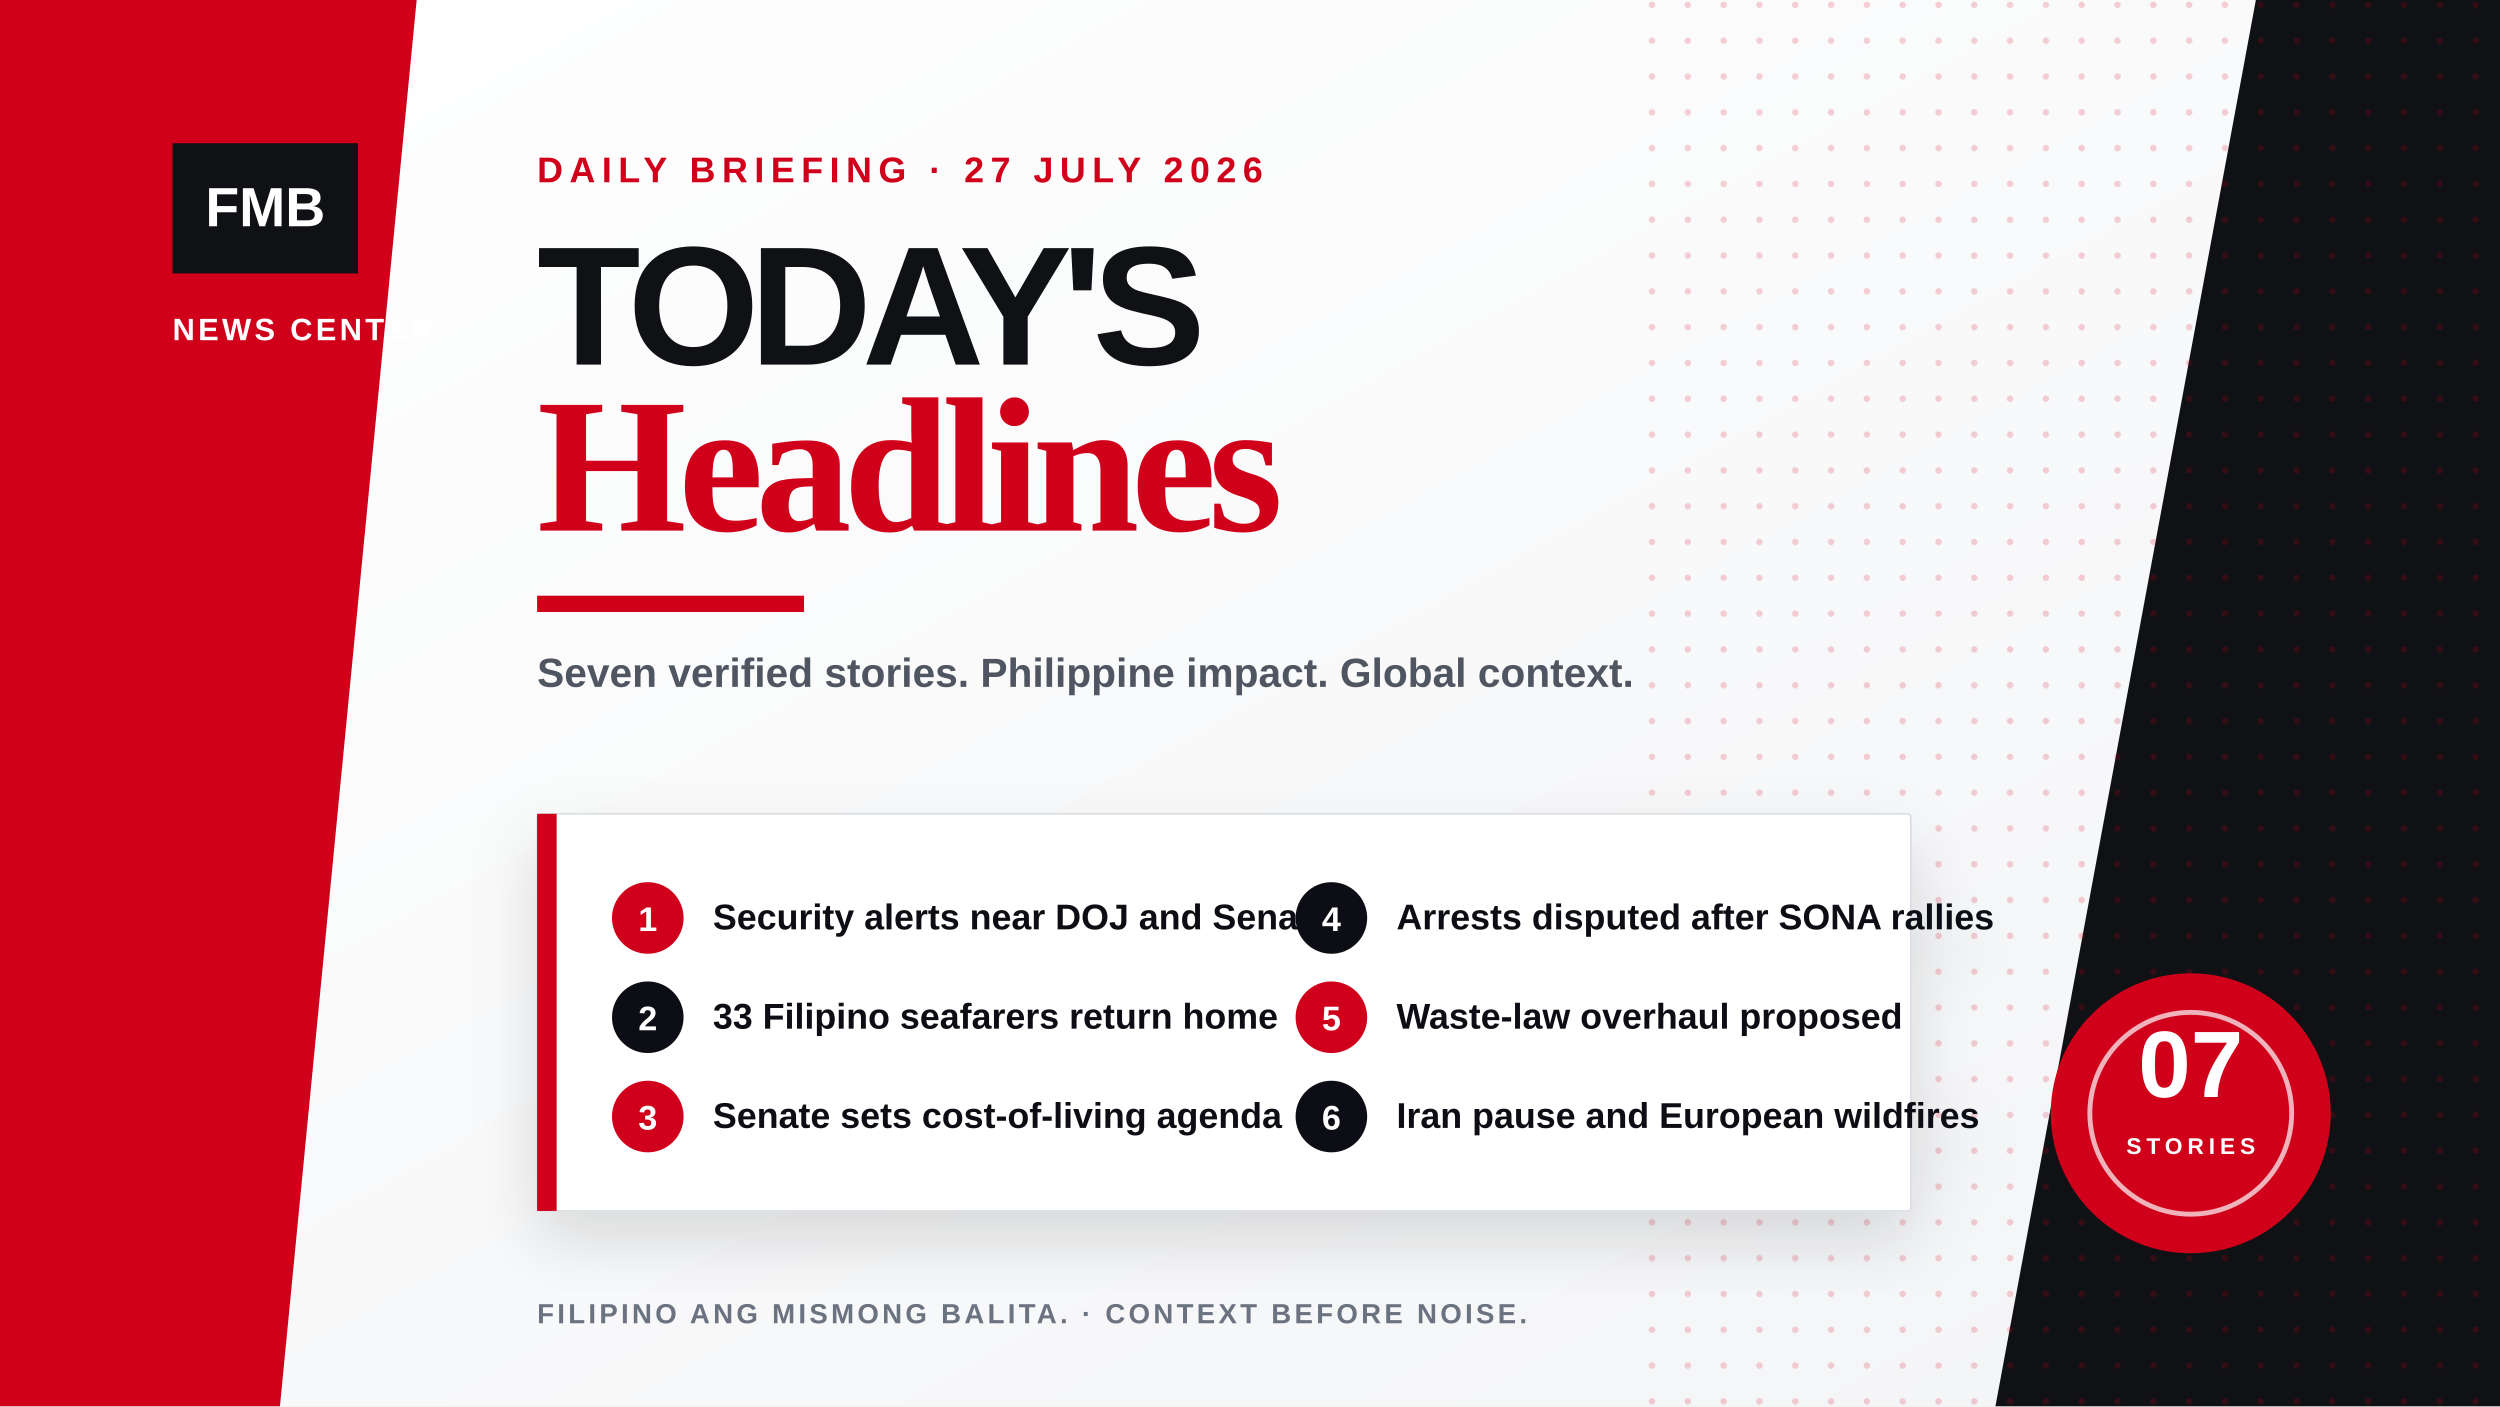
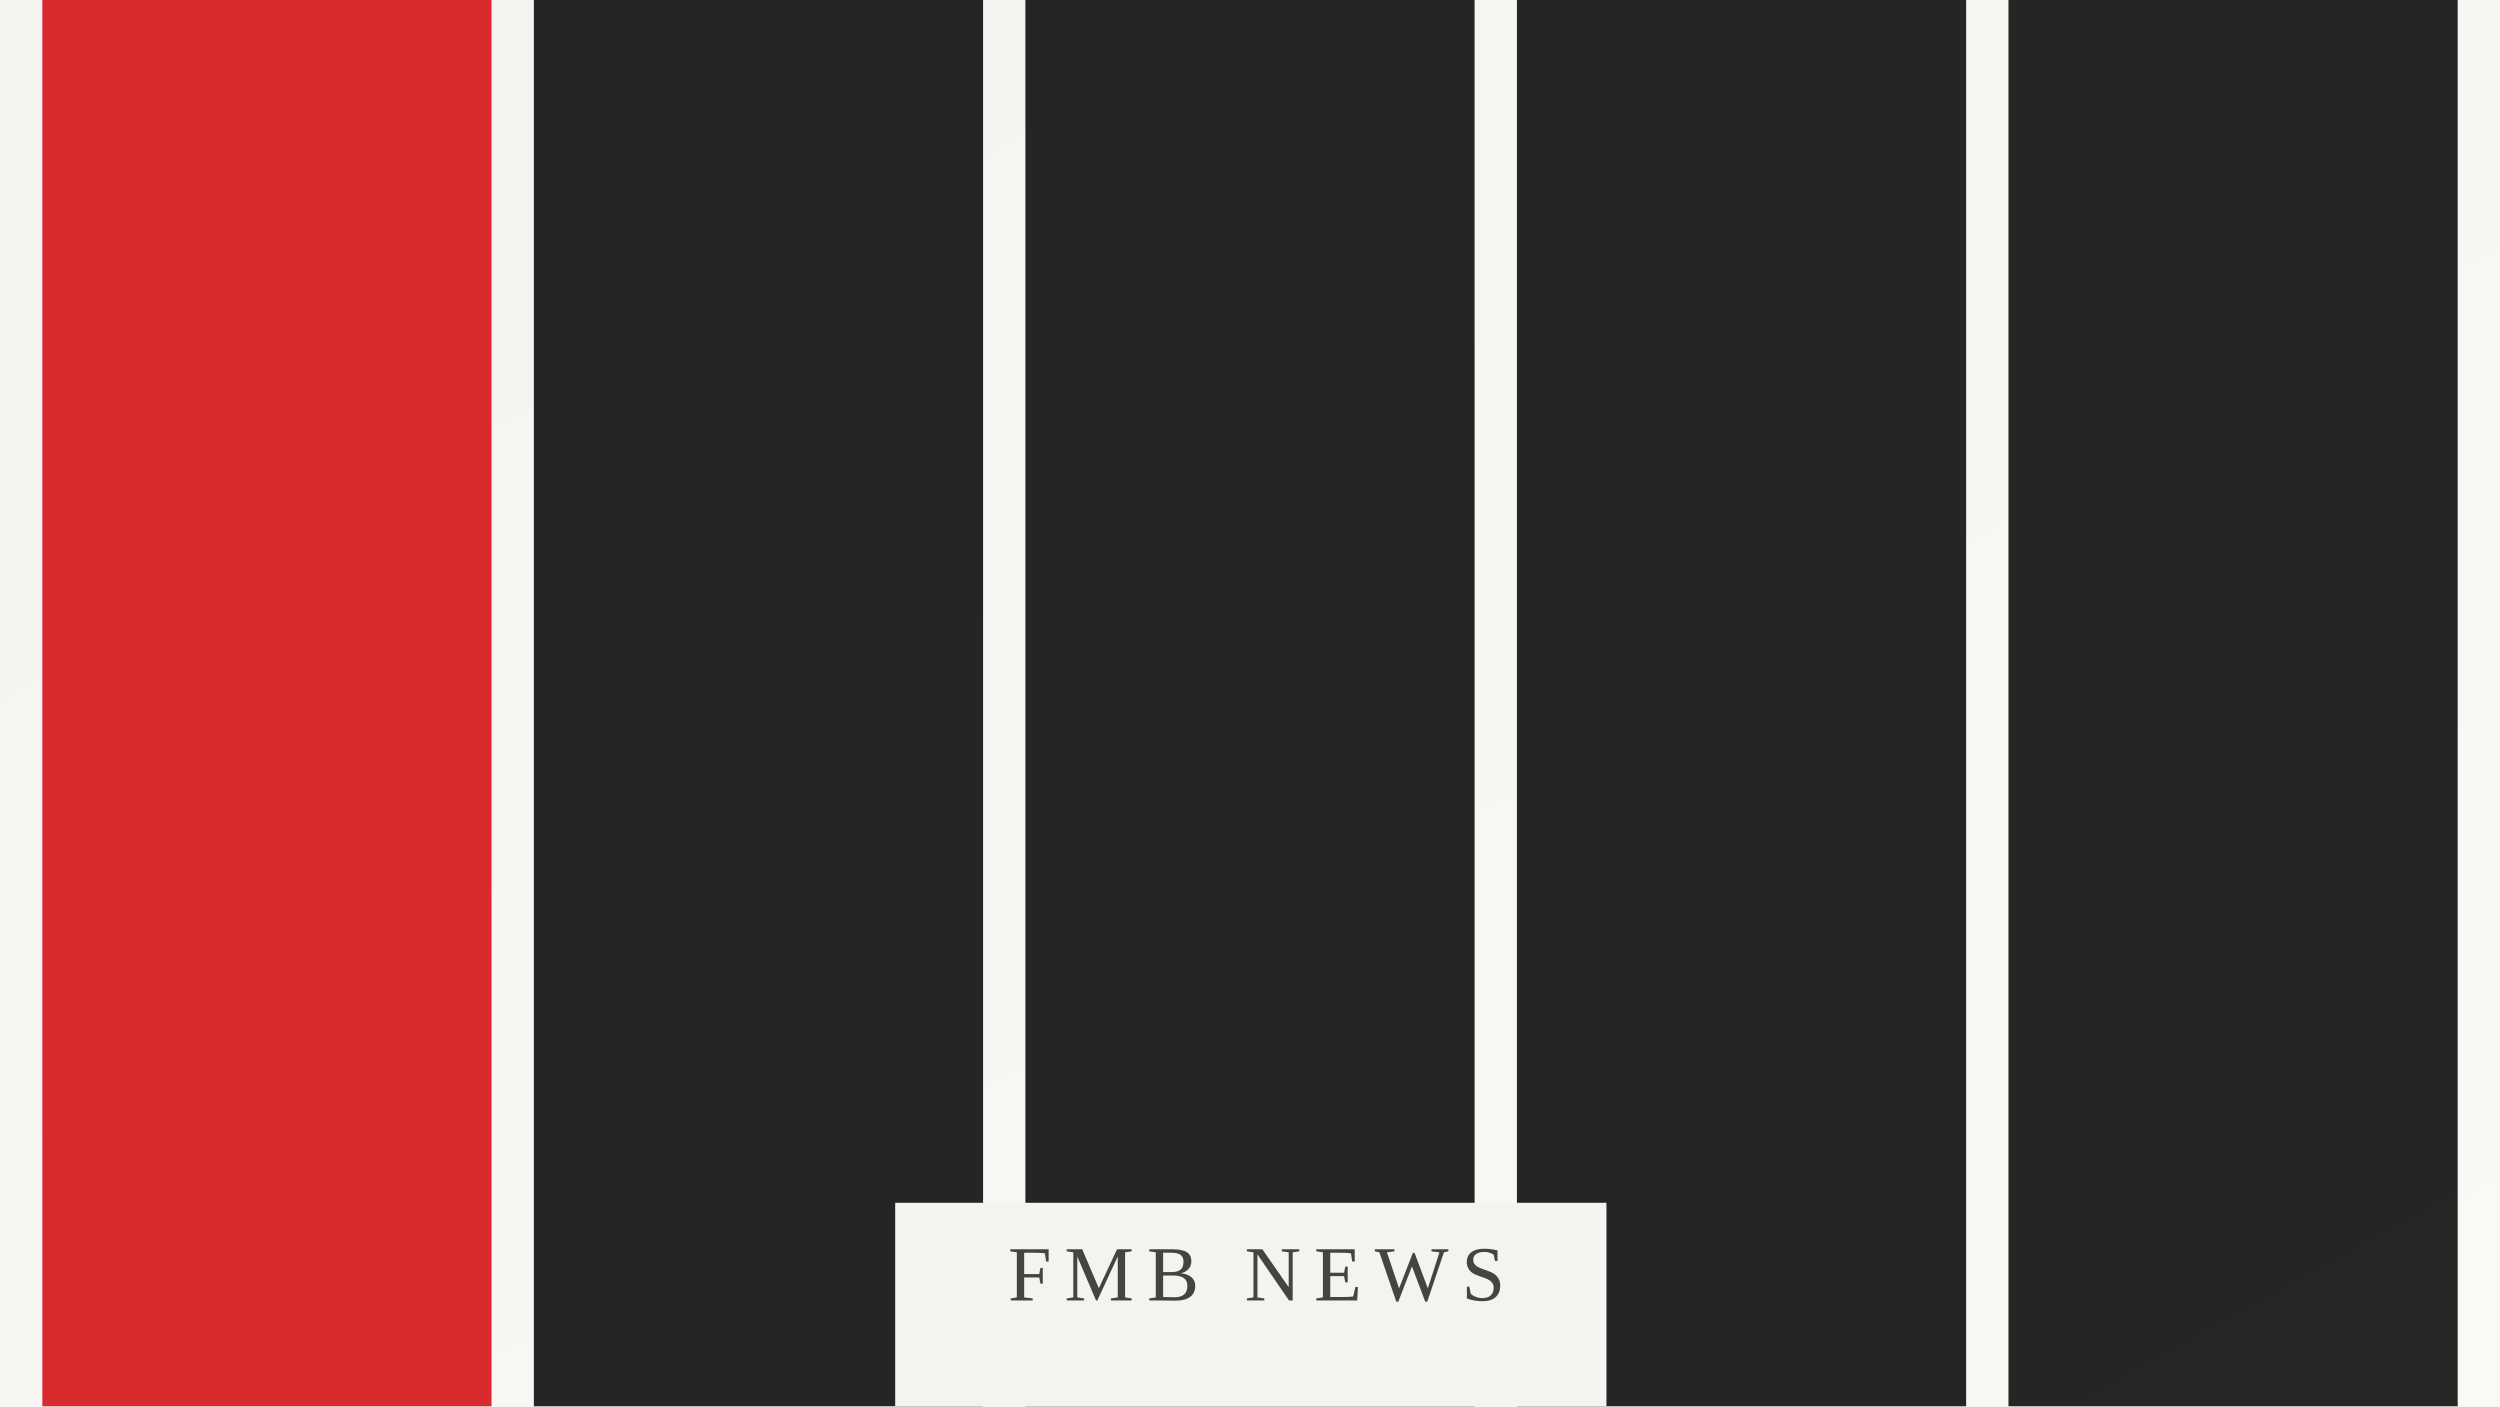
- <svg xmlns="http://www.w3.org/2000/svg" width="1536" height="864" viewBox="0 0 1536 864" role="img" aria-labelledby="title desc">
+ <svg xmlns="http://www.w3.org/2000/svg" viewBox="0 0 1536 864" width="1536" height="864" role="img" aria-label="FMB News editorial plate">
  <defs>
-     <linearGradient id="paper" x1="0" y1="0" x2="1" y2="1">
-       <stop offset="0" stop-color="#ffffff" />
-       <stop offset="1" stop-color="#f3f4f6" />
+     <linearGradient id="plate-ground" x1="0" y1="0" x2="1" y2="1">
+       <stop offset="0" stop-color="#F5F3EF" />
+       <stop offset="1" stop-color="#FAF9F6" />
    </linearGradient>
-     <pattern id="dots" width="22" height="22" patternUnits="userSpaceOnUse">
-       <circle cx="3" cy="3" r="2" fill="#d0001b" opacity="0.18" />
-     </pattern>
-     <filter id="shadow" x="-20%" y="-20%" width="140%" height="140%">
-       <feDropShadow dx="0" dy="18" stdDeviation="20" flood-color="#101114" flood-opacity="0.13" />
-     </filter>
+     <clipPath id="plate-clip">
+       <rect width="1536" height="864" />
+     </clipPath>
  </defs>
-   <rect width="1536" height="864" fill="url(#paper)" />
-   <path d="M0 0h256l-84 864H0z" fill="#d0001b" />
-   <path d="M1536 0h-150l-160 864h310z" fill="#101114" />
-   <rect x="1010" y="0" width="526" height="864" fill="url(#dots)" />
-   <g transform="translate(106 88)">
-     <rect width="114" height="80" fill="#101114" />
-     <text x="57" y="51" text-anchor="middle" fill="#ffffff" font-family="Arial, Helvetica, sans-serif" font-size="34" font-weight="900">FMB</text>
-     <text x="0" y="121" fill="#ffffff" font-family="Arial, Helvetica, sans-serif" font-size="19" font-weight="800" letter-spacing="2">NEWS CENTER</text>
+   <rect width="1536" height="864" fill="url(#plate-ground)" />
+   <g clip-path="url(#plate-clip)">
+     <rect x="26" y="0" width="276" height="864" fill="#D71920" fill-opacity="0.92" />
+     <rect x="328" y="0" width="276" height="864" fill="#141414" fill-opacity="0.92" />
+     <rect x="630" y="0" width="276" height="864" fill="#141414" fill-opacity="0.92" />
+     <rect x="932" y="0" width="276" height="864" fill="#141414" fill-opacity="0.92" />
+     <rect x="1234" y="0" width="276" height="864" fill="#141414" fill-opacity="0.92" />
  </g>
-   <g transform="translate(330 112)">
-     <text x="0" y="0" fill="#d0001b" font-family="Arial, Helvetica, sans-serif" font-size="22" font-weight="900" letter-spacing="4">DAILY BRIEFING · 27 JULY 2026</text>
-     <text x="0" y="112" fill="#101114" font-family="Arial, Helvetica, sans-serif" font-size="104" font-weight="900" letter-spacing="-6">TODAY'S</text>
-     <text x="0" y="214" fill="#d0001b" font-family="Georgia, 'Times New Roman', serif" font-size="118" font-weight="700" letter-spacing="-5">Headlines</text>
-     <rect x="0" y="254" width="164" height="10" fill="#d0001b" />
-     <text x="0" y="310" fill="#4f5661" font-family="Arial, Helvetica, sans-serif" font-size="25" font-weight="600">Seven verified stories. Philippine impact. Global context.</text>
-   </g>
-   <g transform="translate(330 500)" filter="url(#shadow)">
-     <rect width="844" height="244" rx="2" fill="#ffffff" stroke="#d9dde3" />
-     <rect width="12" height="244" fill="#d0001b" />
-     <g font-family="Arial, Helvetica, sans-serif">
-       <g transform="translate(46 42)">
-         <circle cx="22" cy="22" r="22" fill="#d0001b" />
-         <text x="22" y="30" text-anchor="middle" fill="#fff" font-size="21" font-weight="900">1</text>
-         <text x="62" y="29" fill="#101114" font-size="22" font-weight="800">Security alerts near DOJ and Senate</text>
-       </g>
-       <g transform="translate(46 103)">
-         <circle cx="22" cy="22" r="22" fill="#101114" />
-         <text x="22" y="30" text-anchor="middle" fill="#fff" font-size="21" font-weight="900">2</text>
-         <text x="62" y="29" fill="#101114" font-size="22" font-weight="800">33 Filipino seafarers return home</text>
-       </g>
-       <g transform="translate(46 164)">
-         <circle cx="22" cy="22" r="22" fill="#d0001b" />
-         <text x="22" y="30" text-anchor="middle" fill="#fff" font-size="21" font-weight="900">3</text>
-         <text x="62" y="29" fill="#101114" font-size="22" font-weight="800">Senate sets cost-of-living agenda</text>
-       </g>
-       <g transform="translate(466 42)">
-         <circle cx="22" cy="22" r="22" fill="#101114" />
-         <text x="22" y="30" text-anchor="middle" fill="#fff" font-size="21" font-weight="900">4</text>
-         <text x="62" y="29" fill="#101114" font-size="22" font-weight="800">Arrests disputed after SONA rallies</text>
-       </g>
-       <g transform="translate(466 103)">
-         <circle cx="22" cy="22" r="22" fill="#d0001b" />
-         <text x="22" y="30" text-anchor="middle" fill="#fff" font-size="21" font-weight="900">5</text>
-         <text x="62" y="29" fill="#101114" font-size="22" font-weight="800">Waste-law overhaul proposed</text>
-       </g>
-       <g transform="translate(466 164)">
-         <circle cx="22" cy="22" r="22" fill="#101114" />
-         <text x="22" y="30" text-anchor="middle" fill="#fff" font-size="21" font-weight="900">6</text>
-         <text x="62" y="29" fill="#101114" font-size="22" font-weight="800">Iran pause and European wildfires</text>
-       </g>
-     </g>
-   </g>
-   <g transform="translate(1260 598)">
-     <circle cx="86" cy="86" r="86" fill="#d0001b" />
-     <circle cx="86" cy="86" r="62" fill="none" stroke="#fff" stroke-width="3" opacity="0.7" />
-     <text x="86" y="76" text-anchor="middle" fill="#fff" font-family="Arial, Helvetica, sans-serif" font-size="58" font-weight="900">07</text>
-     <text x="86" y="111" text-anchor="middle" fill="#fff" font-family="Arial, Helvetica, sans-serif" font-size="14" font-weight="800" letter-spacing="3">STORIES</text>
-   </g>
-   <text x="330" y="813" fill="#6b7280" font-family="Arial, Helvetica, sans-serif" font-size="17" font-weight="700" letter-spacing="2">FILIPINO ANG MISMONG BALITA. · CONTEXT BEFORE NOISE.</text>
+   <rect x="550" y="739" width="437" height="125" fill="#F5F3EF" />
+   <text x="772" y="799" text-anchor="middle" fill="#141414" fill-opacity="0.78" font-family="Didot,'Bodoni 72',Baskerville,'Times New Roman',serif" font-size="48" letter-spacing="8">FMB NEWS</text>
</svg>
